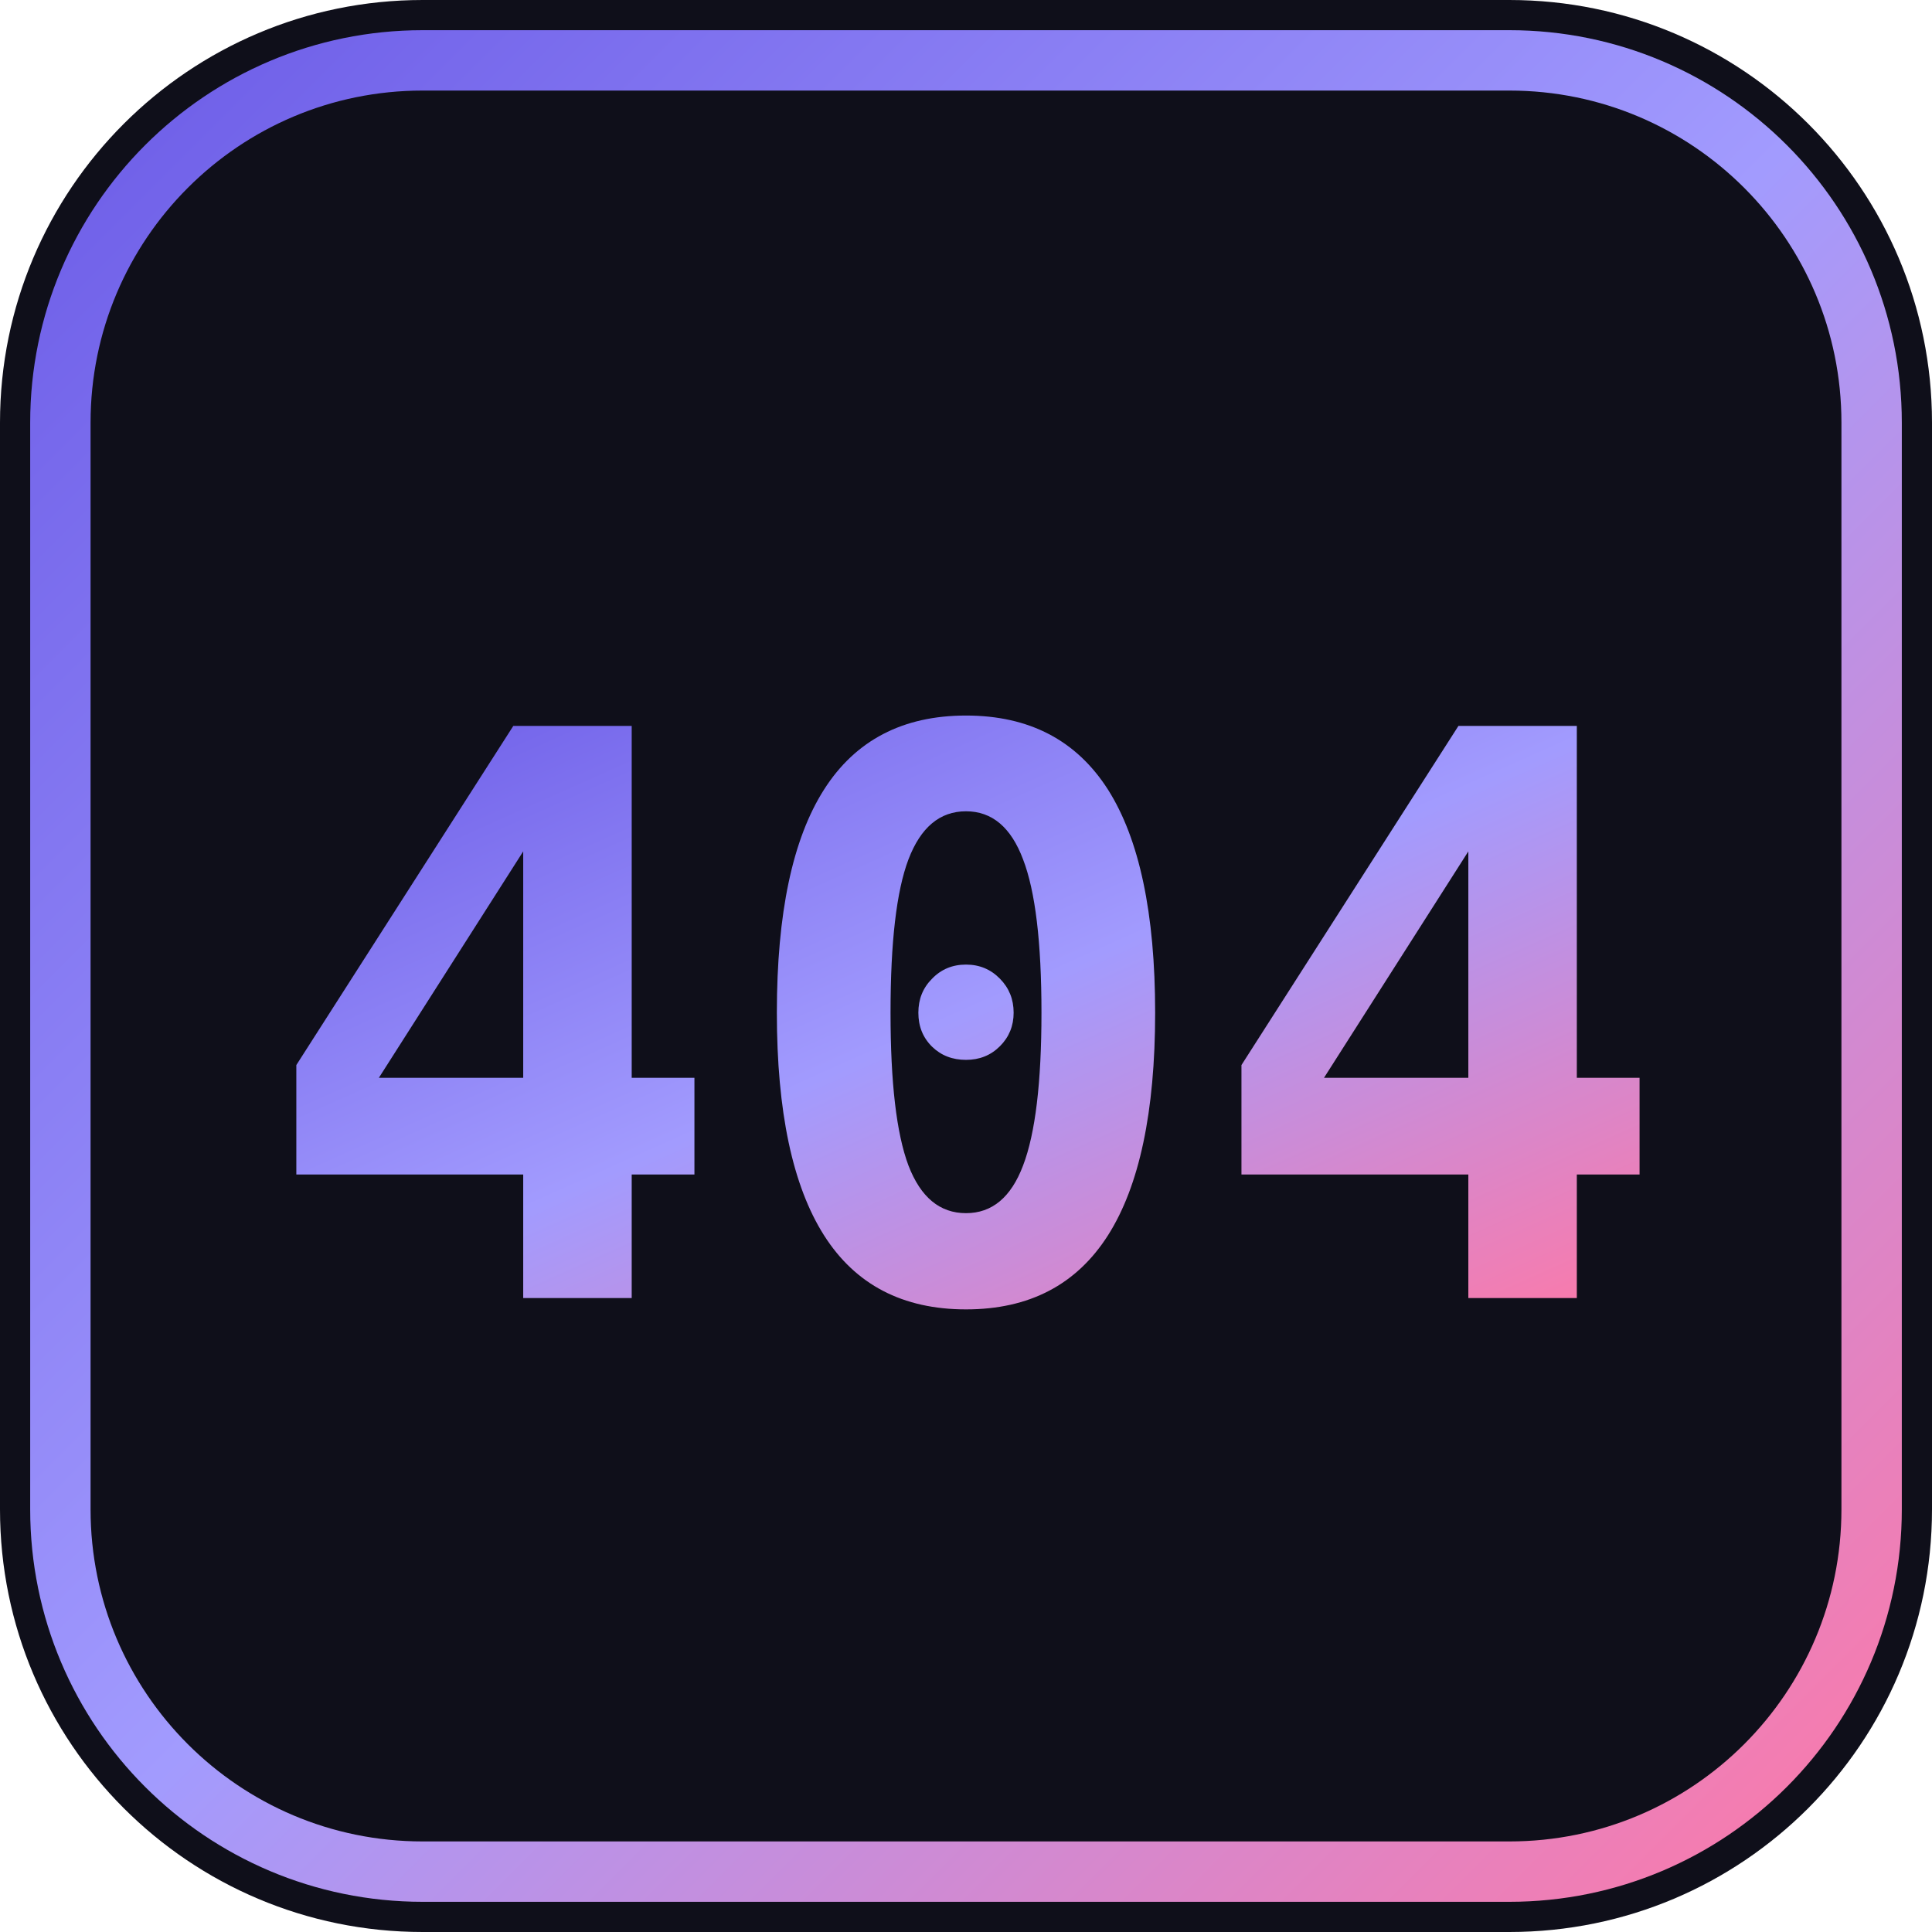
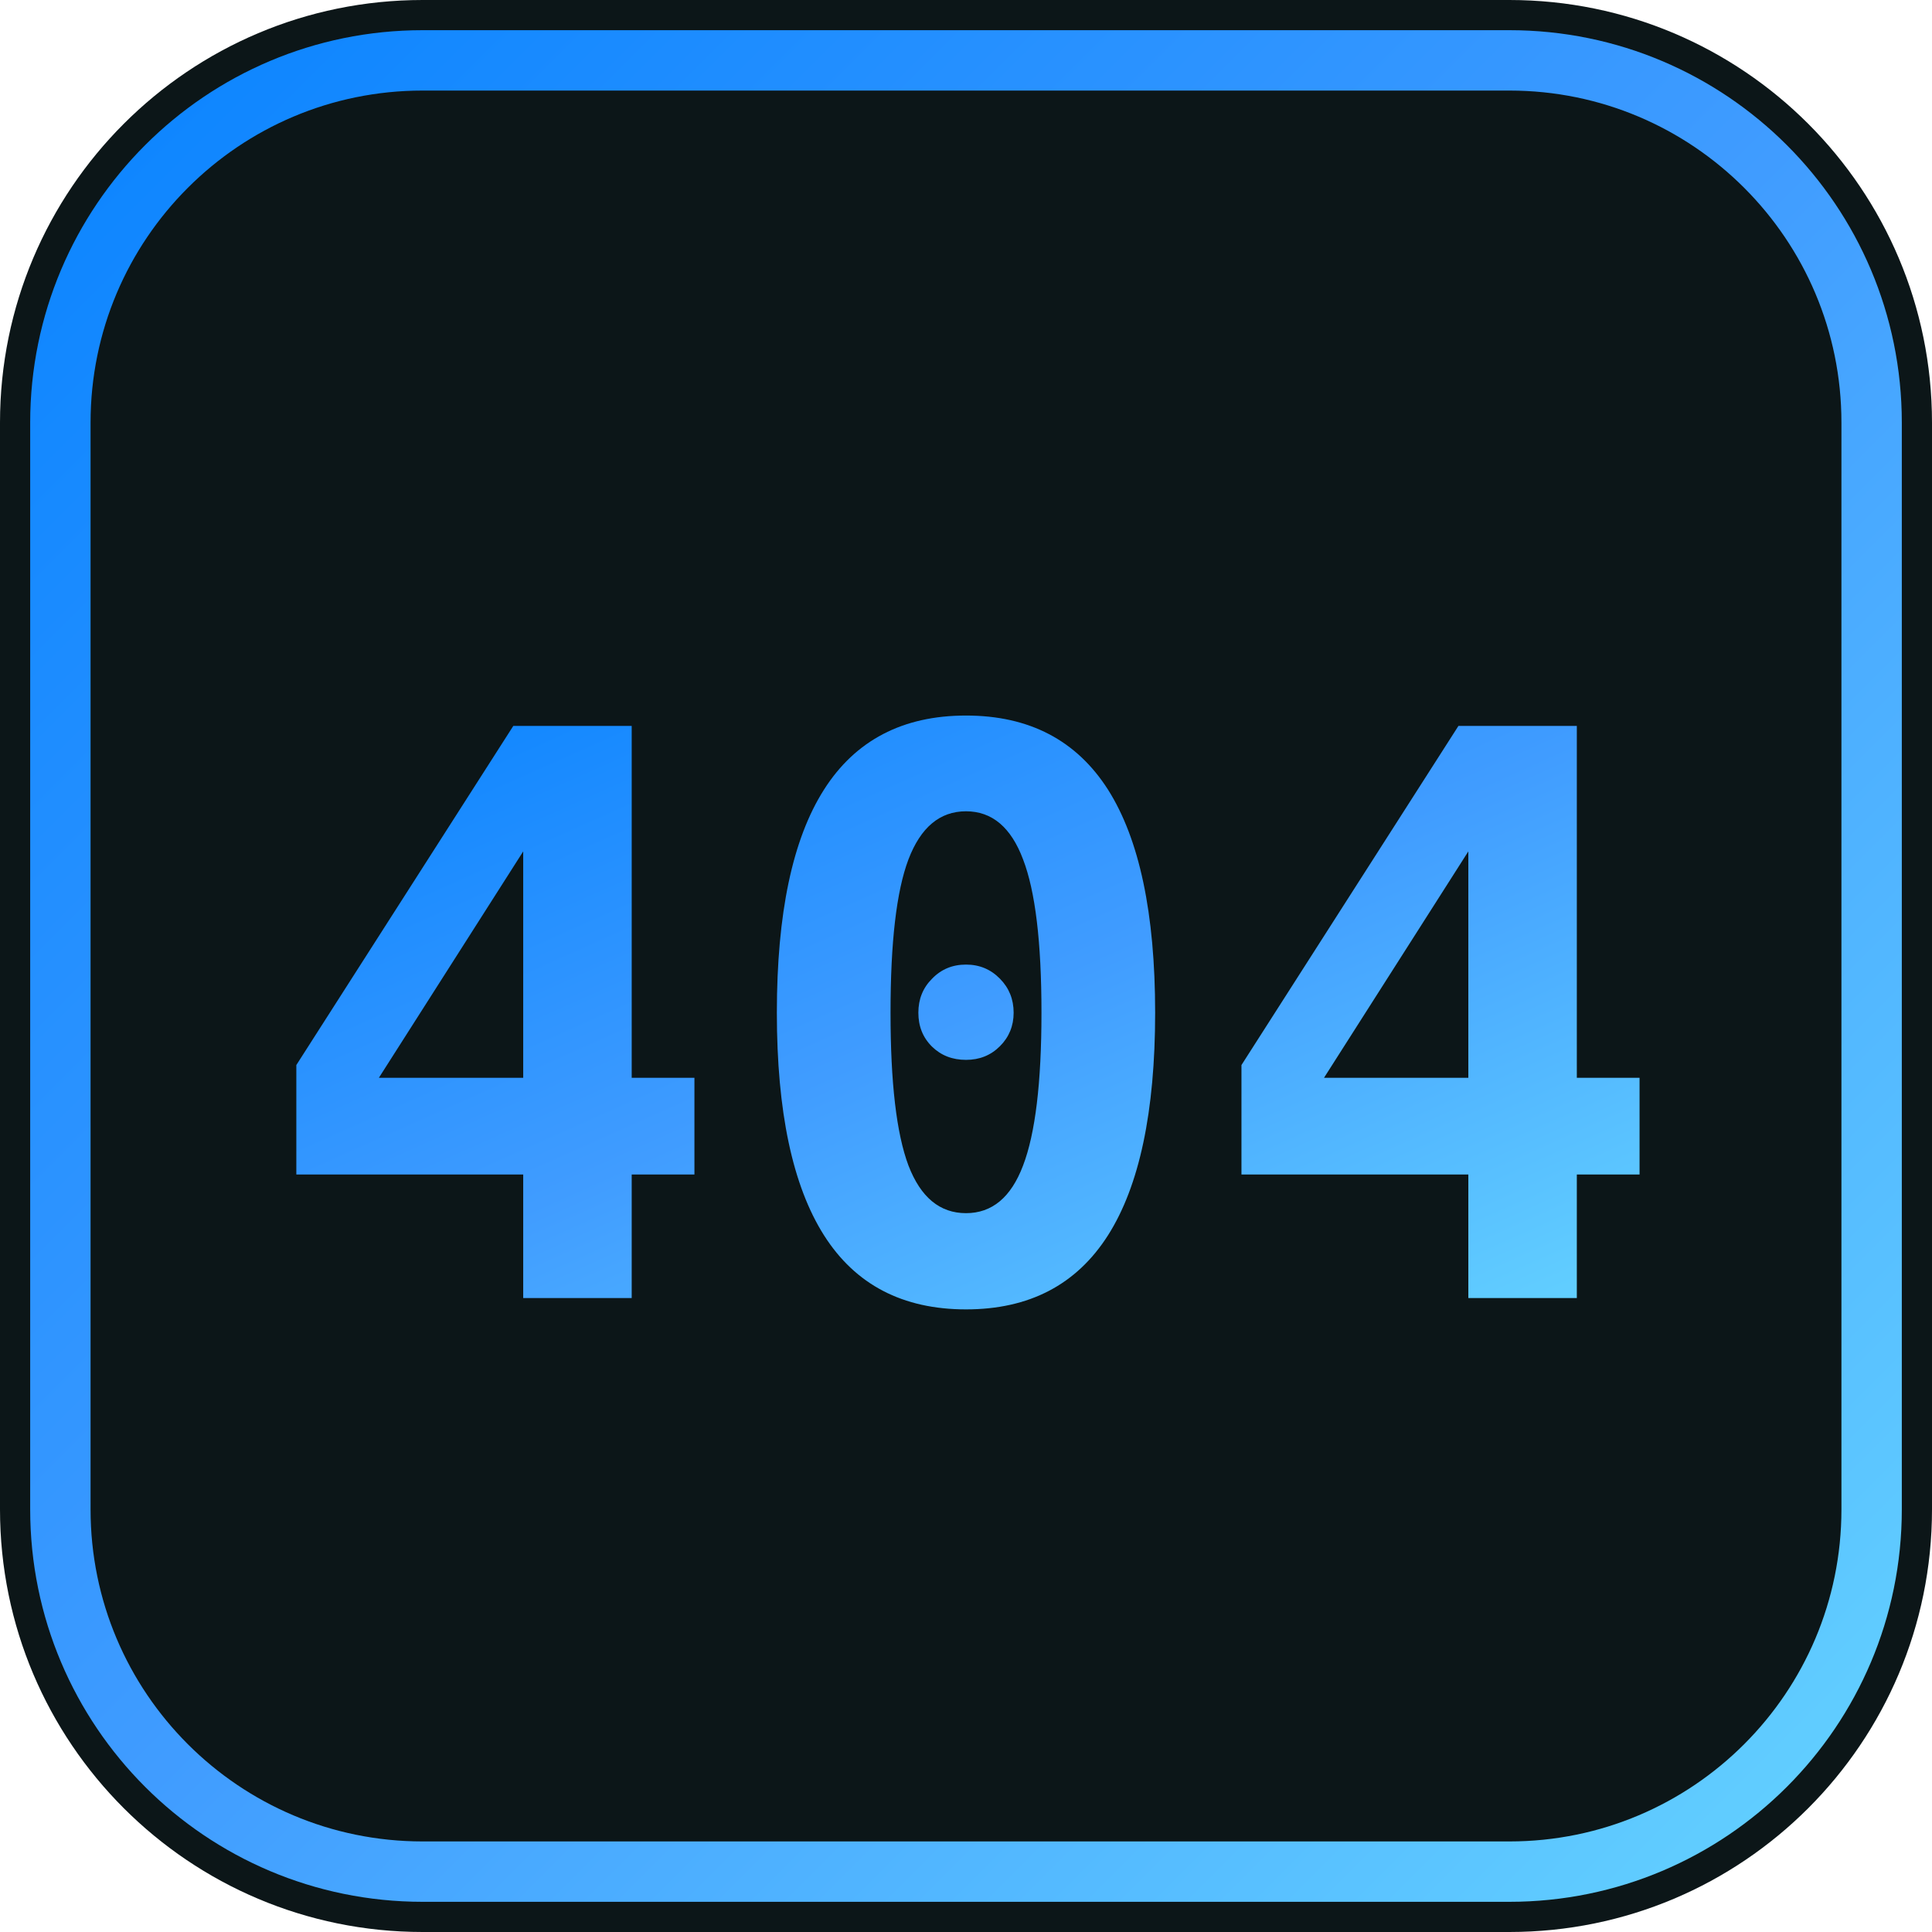
<svg xmlns="http://www.w3.org/2000/svg" viewBox="0 0 64 64">
  <defs>
    <linearGradient id="g" x1="0%" y1="0%" x2="100%" y2="100%">
-       <stop offset="0%" stop-color="#6c5ce7" />
-       <stop offset="50%" stop-color="#a29bfe" />
-       <stop offset="100%" stop-color="#fd79a8" />
+       <stop offset="0%" stop-color="#0a84ff" />
+       <stop offset="50%" stop-color="#409cff" />
+       <stop offset="100%" stop-color="#64d2ff" />
    </linearGradient>
  </defs>
-   <rect width="64" height="64" rx="14" fill="#0f0f1a" />
+   <rect width="64" height="64" rx="14" fill="#0c1618" />
  <rect x="2" y="2" width="60" height="60" rx="12" fill="none" stroke="url(#g)" stroke-width="2" />
  <text x="32" y="43" font-family="Consolas, monospace" font-size="26" font-weight="bold" fill="url(#g)" text-anchor="middle">404</text>
</svg>
